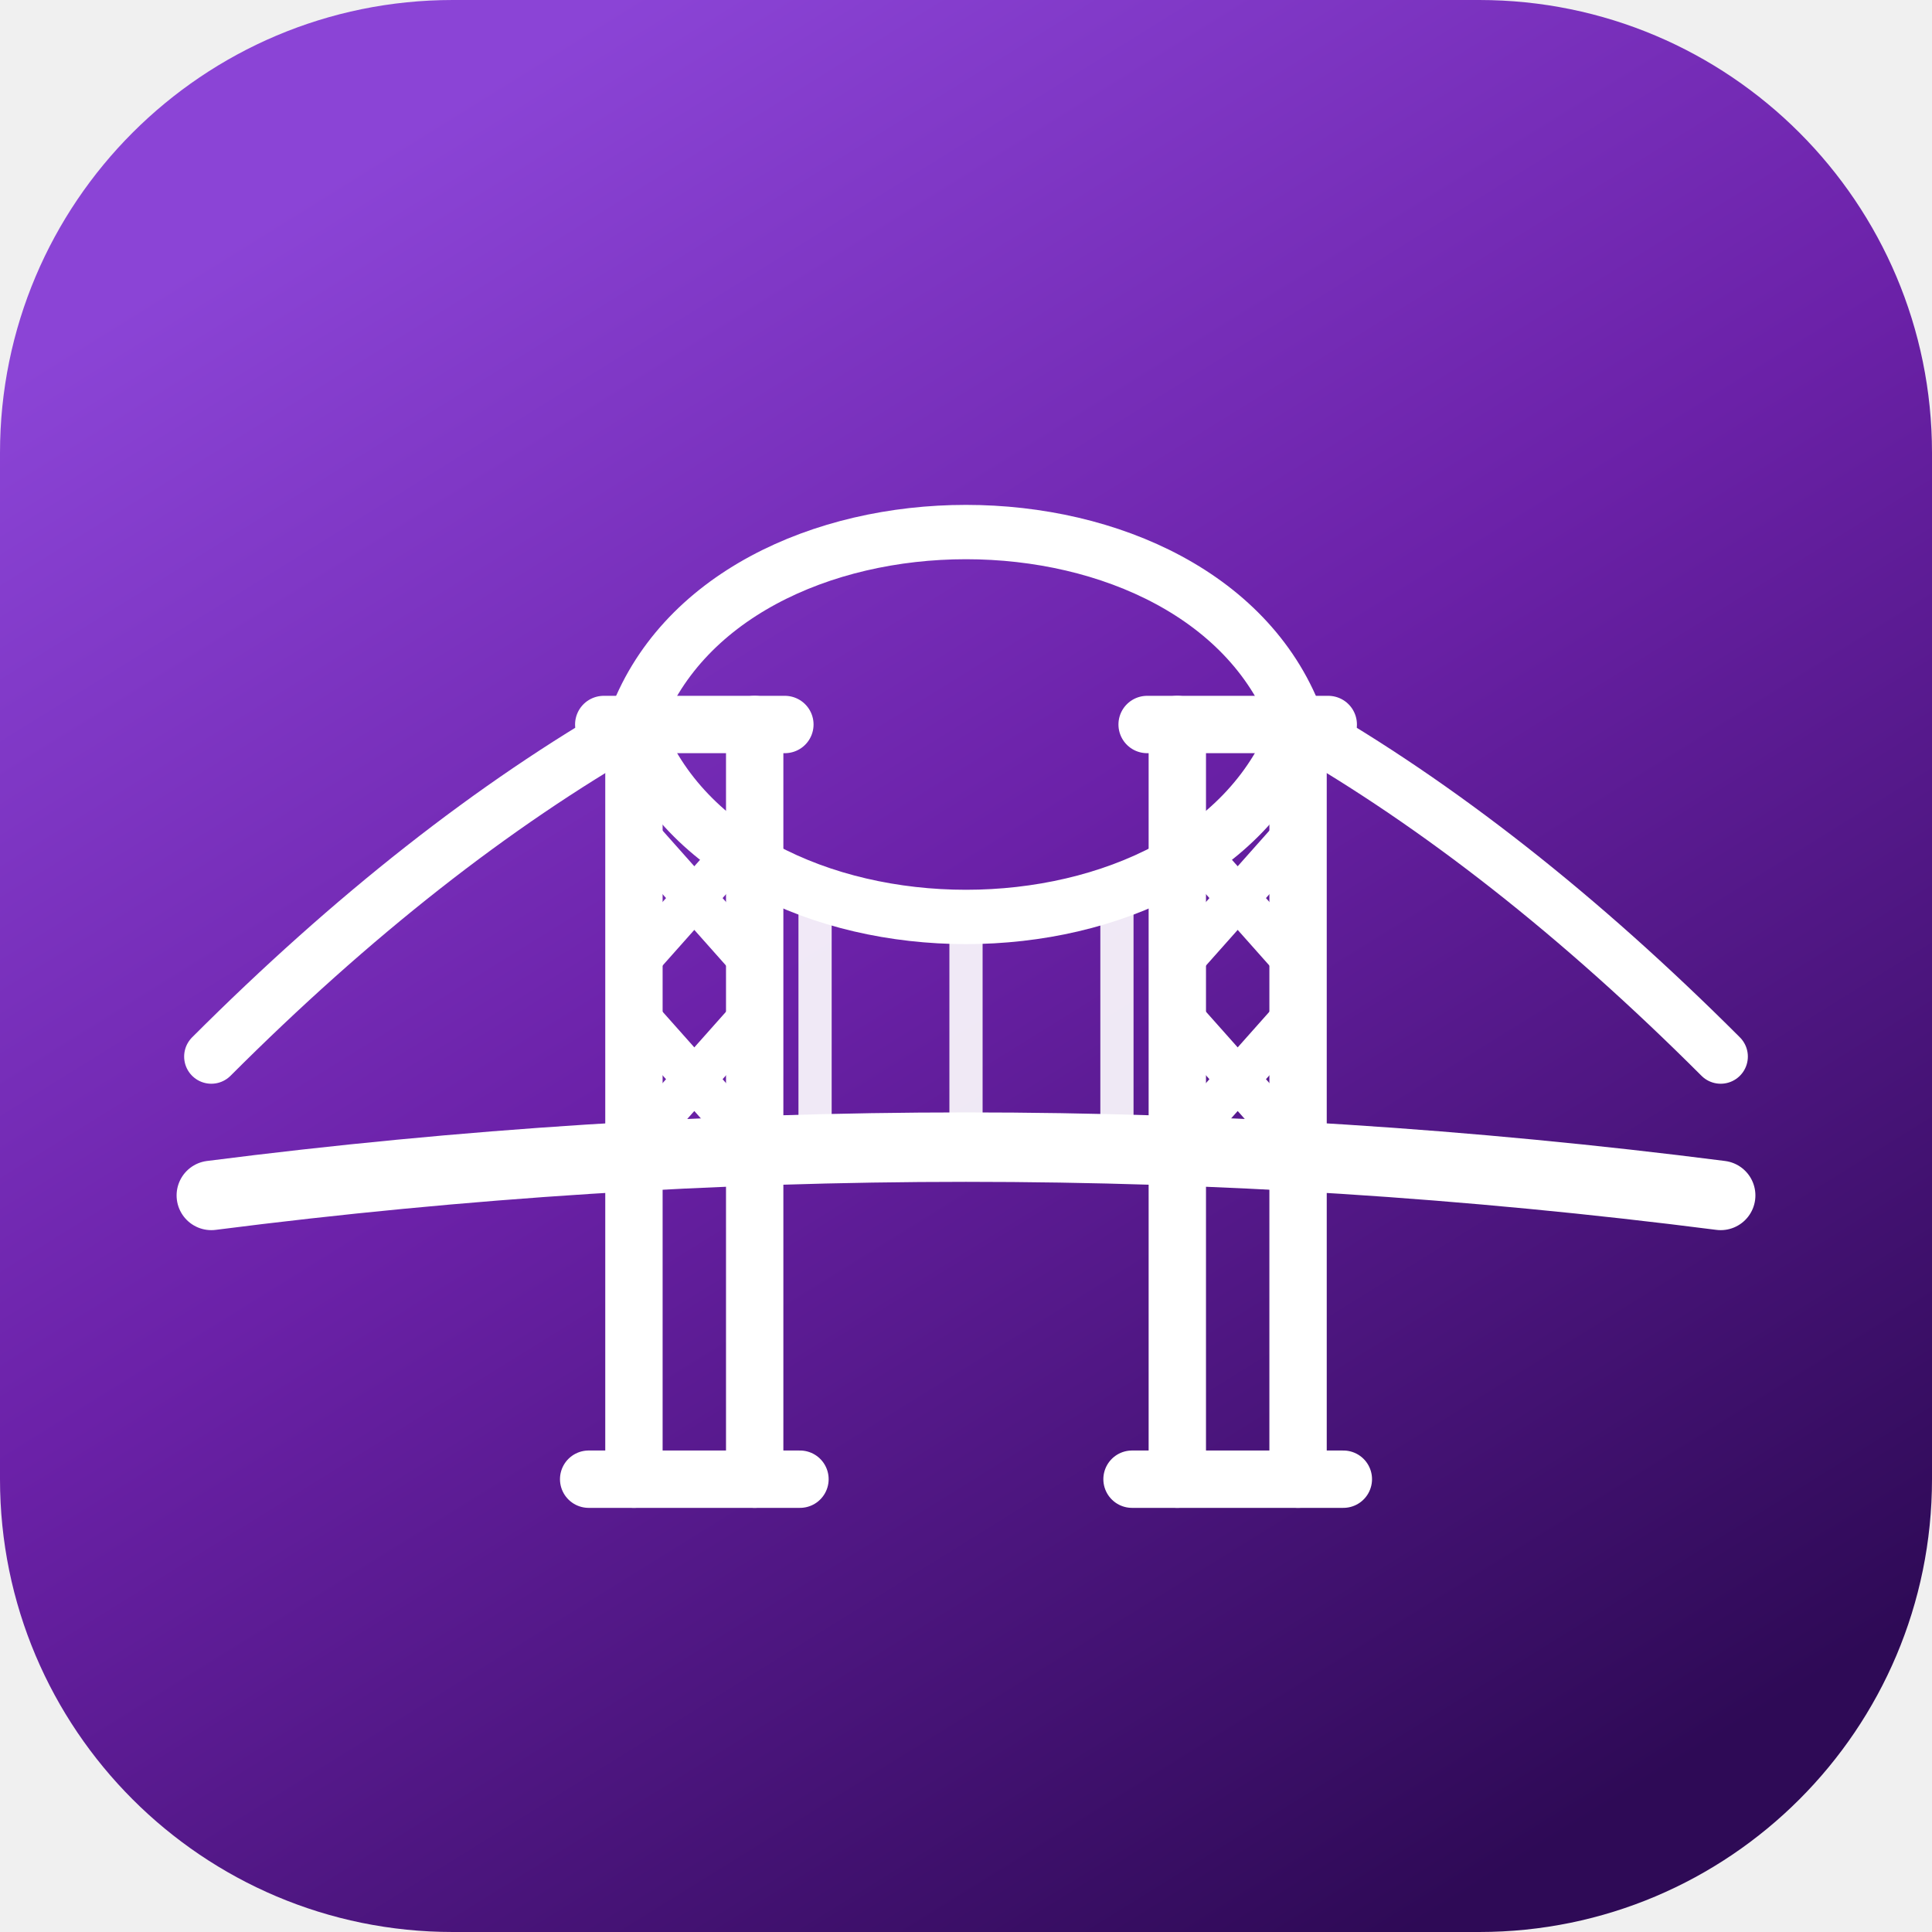
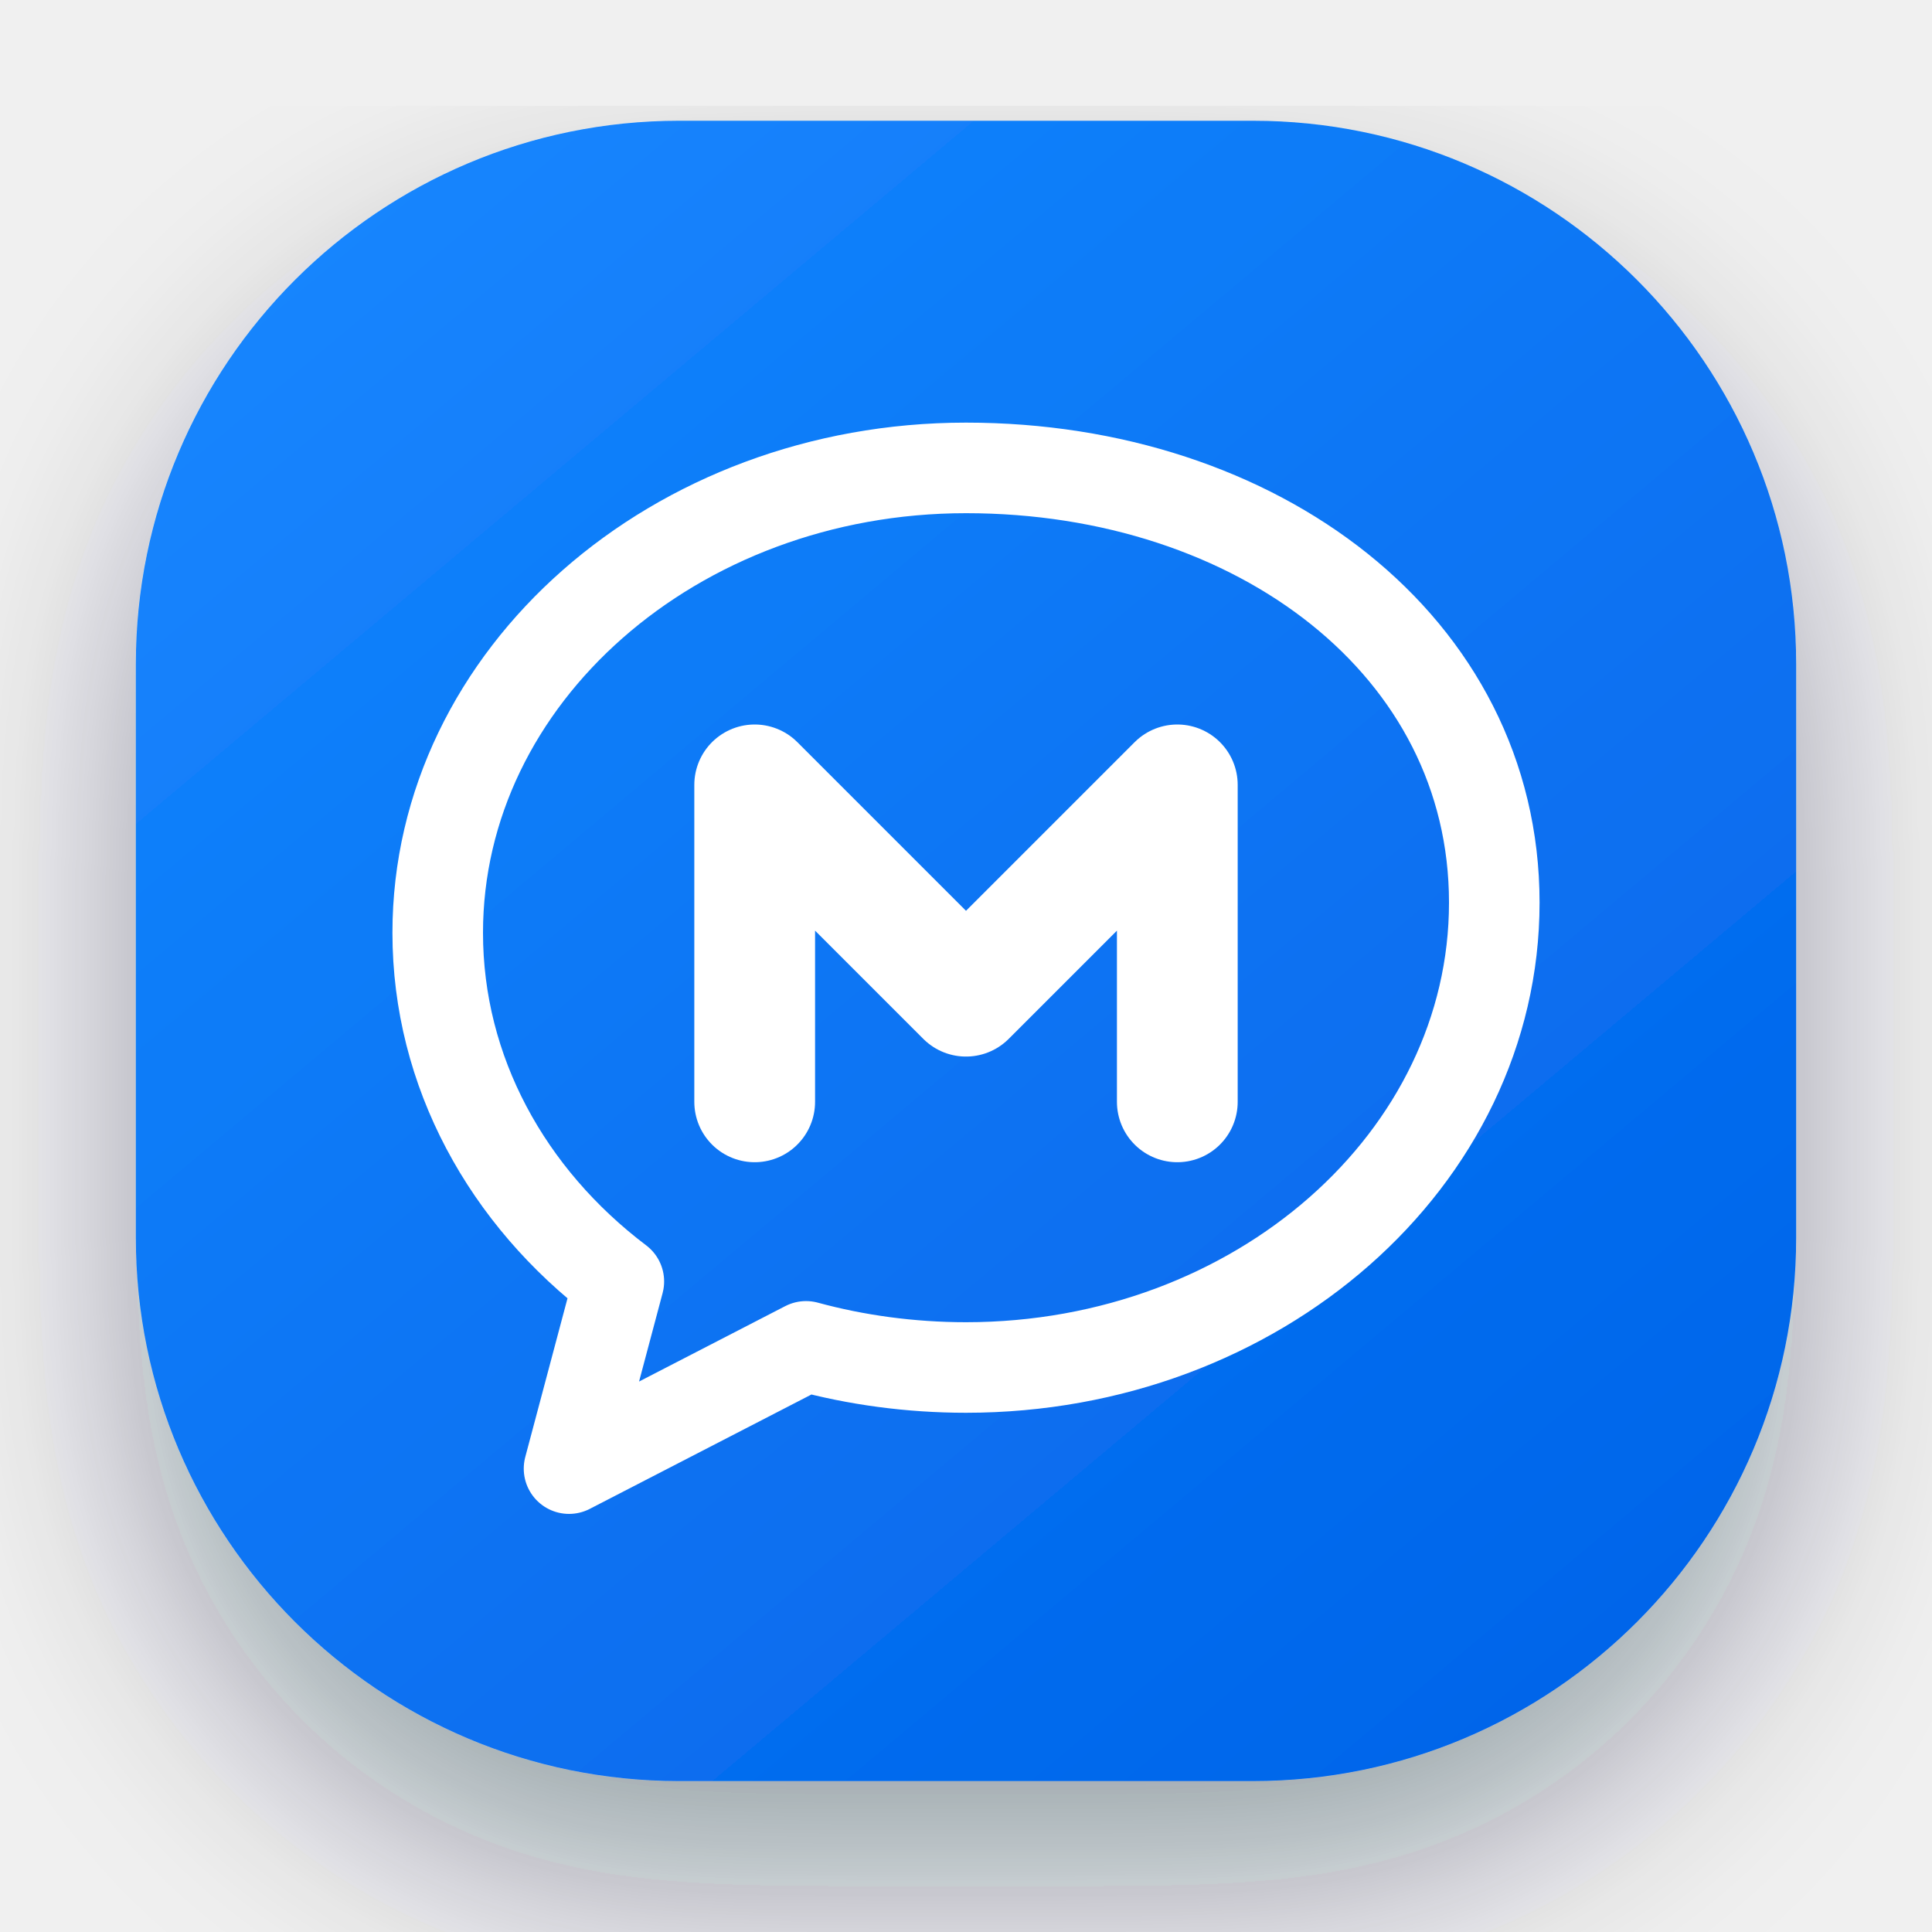
- <svg xmlns="http://www.w3.org/2000/svg" viewBox="0 0 64 64">
+ <svg xmlns="http://www.w3.org/2000/svg" viewBox="0 0 128 128" role="img" aria-label="Miston">
  <defs>
-     <linearGradient id="miston-mark" x1="14" y1="4" x2="50" y2="62" gradientUnits="userSpaceOnUse">
-       <stop stop-color="#8b44d6" />
-       <stop offset=".45" stop-color="#6b21a8" />
-       <stop offset="1" stop-color="#2e0a56" />
+     <linearGradient id="blue-main" x1="18" y1="8" x2="112" y2="120" gradientUnits="userSpaceOnUse">
+       <stop stop-color="#1687FF" />
+       <stop offset="1" stop-color="#0062E8" />
    </linearGradient>
+     <filter id="shadow-main" x="-25%" y="-20%" width="160%" height="170%">
+       <feDropShadow dx="0" dy="7" stdDeviation="7" flood-color="#001A3A" flood-opacity=".35" />
+     </filter>
  </defs>
-   <rect width="64" height="64" rx="15" fill="url(#miston-mark)" />
-   <g fill="none" stroke="#fff" stroke-linecap="round" stroke-linejoin="round">
-     <path d="M7 39.6Q32 36.4 57 39.6" stroke-width="2.3" />
-     <path d="M7 35Q14 28 21 24" stroke-width="1.8" />
-     <path d="M57 35Q50 28 43 24" stroke-width="1.8" />
-     <path d="M21 24C24 15.5 40 15.5 43 24" stroke-width="1.8" />
-     <path d="M21 24C24 32.5 40 32.5 43 24" stroke-width="1.8" />
-     <path d="M21 24V49M25 24V49M39 24V49M43 24V49" stroke-width="1.9" />
-     <path d="M20 24H26M38 24H44M19.5 49H26.5M37.5 49H44.5" stroke-width="1.9" />
-     <path d="M21 27.5L25 32M25 27.5L21 32M21 33.5L25 38M25 33.5L21 38M39 27.5L43 32M43 27.5L39 32M39 33.5L43 38M43 33.5L39 38" stroke-width="1.4" />
-     <path d="M27 29.4V38.2M32 31.1V37.6M37 29.4V38.2" stroke-width="1.1" opacity=".9" />
-   </g>
+   <rect x="9" y="8" width="110" height="110" rx="36" fill="url(#blue-main)" filter="url(#shadow-main)" />
+   <path d="M64 31c-19.3 0-35 13.8-35 30.8 0 9.2 4.6 17.5 12 23.1l-3.3 12.4 15.7-8.1c3.3.9 6.9 1.4 10.6 1.4 19.3 0 35-13.8 35-30.8S83.3 31 64 31Z" fill="none" stroke="#fff" stroke-width="6" stroke-linecap="round" stroke-linejoin="round" />
+   <path d="M50 73V52l14 14 14-14v21" fill="none" stroke="#fff" stroke-width="8" stroke-linecap="round" stroke-linejoin="round" />
</svg>
